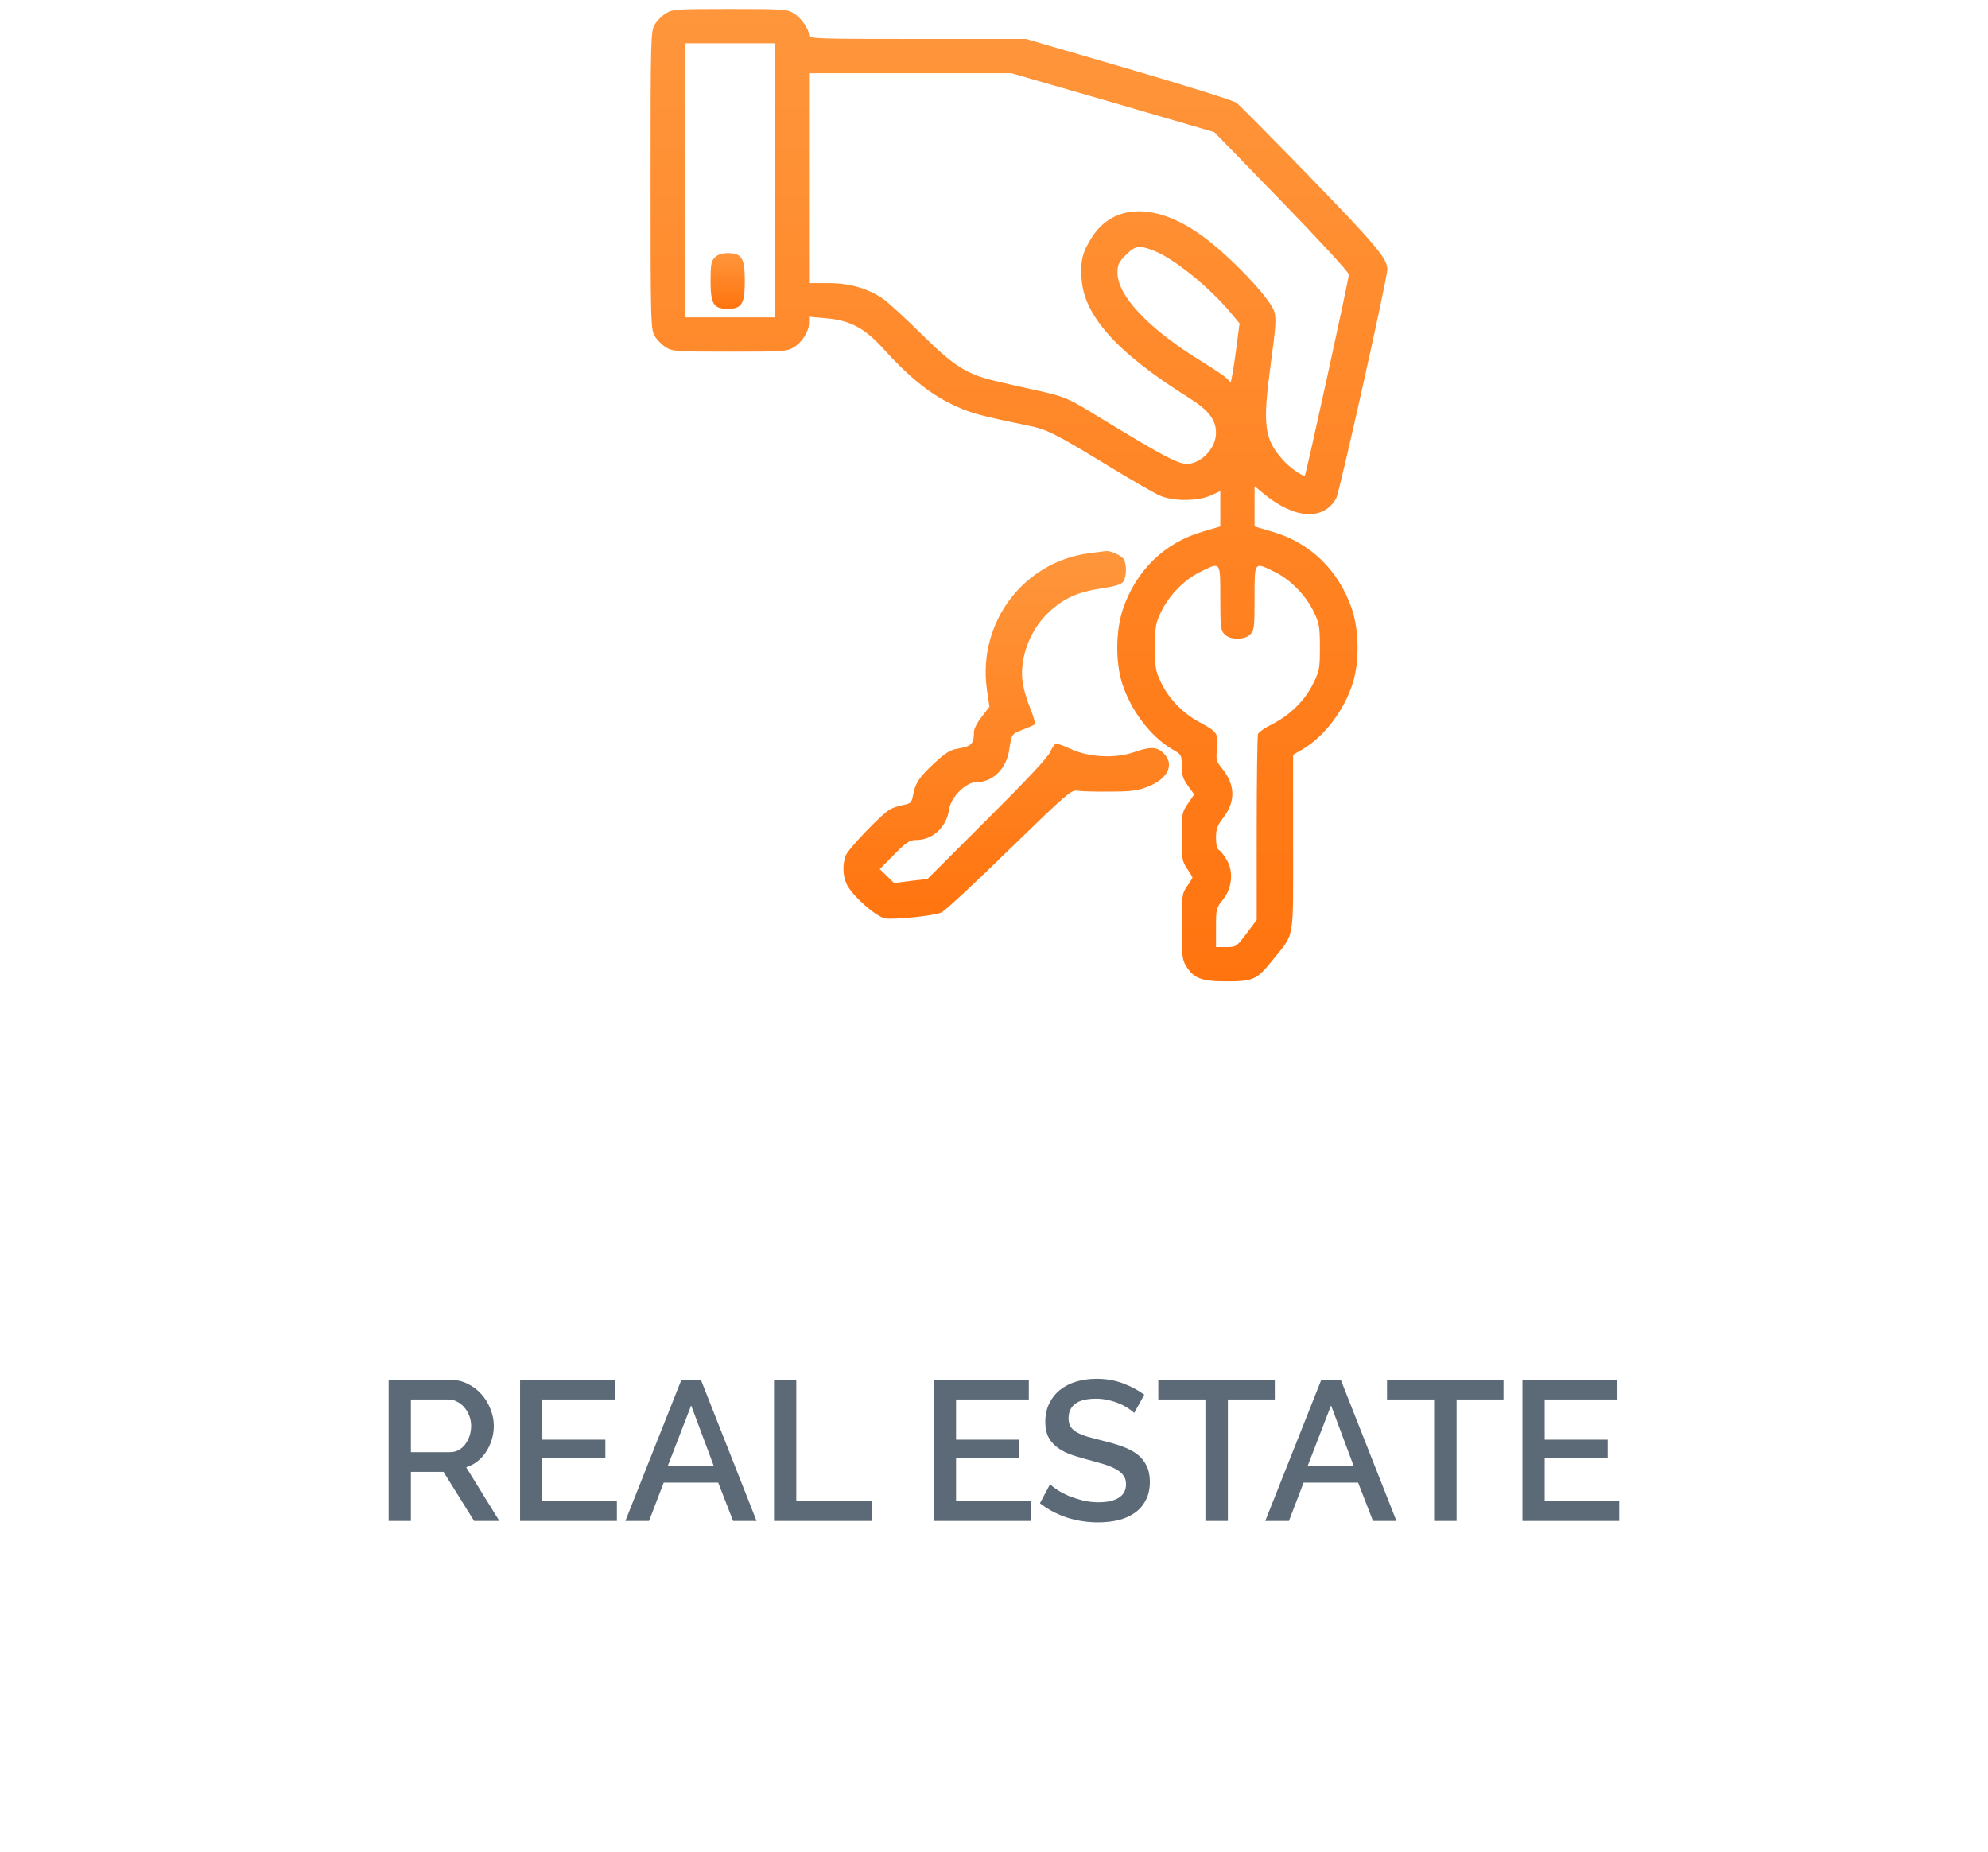
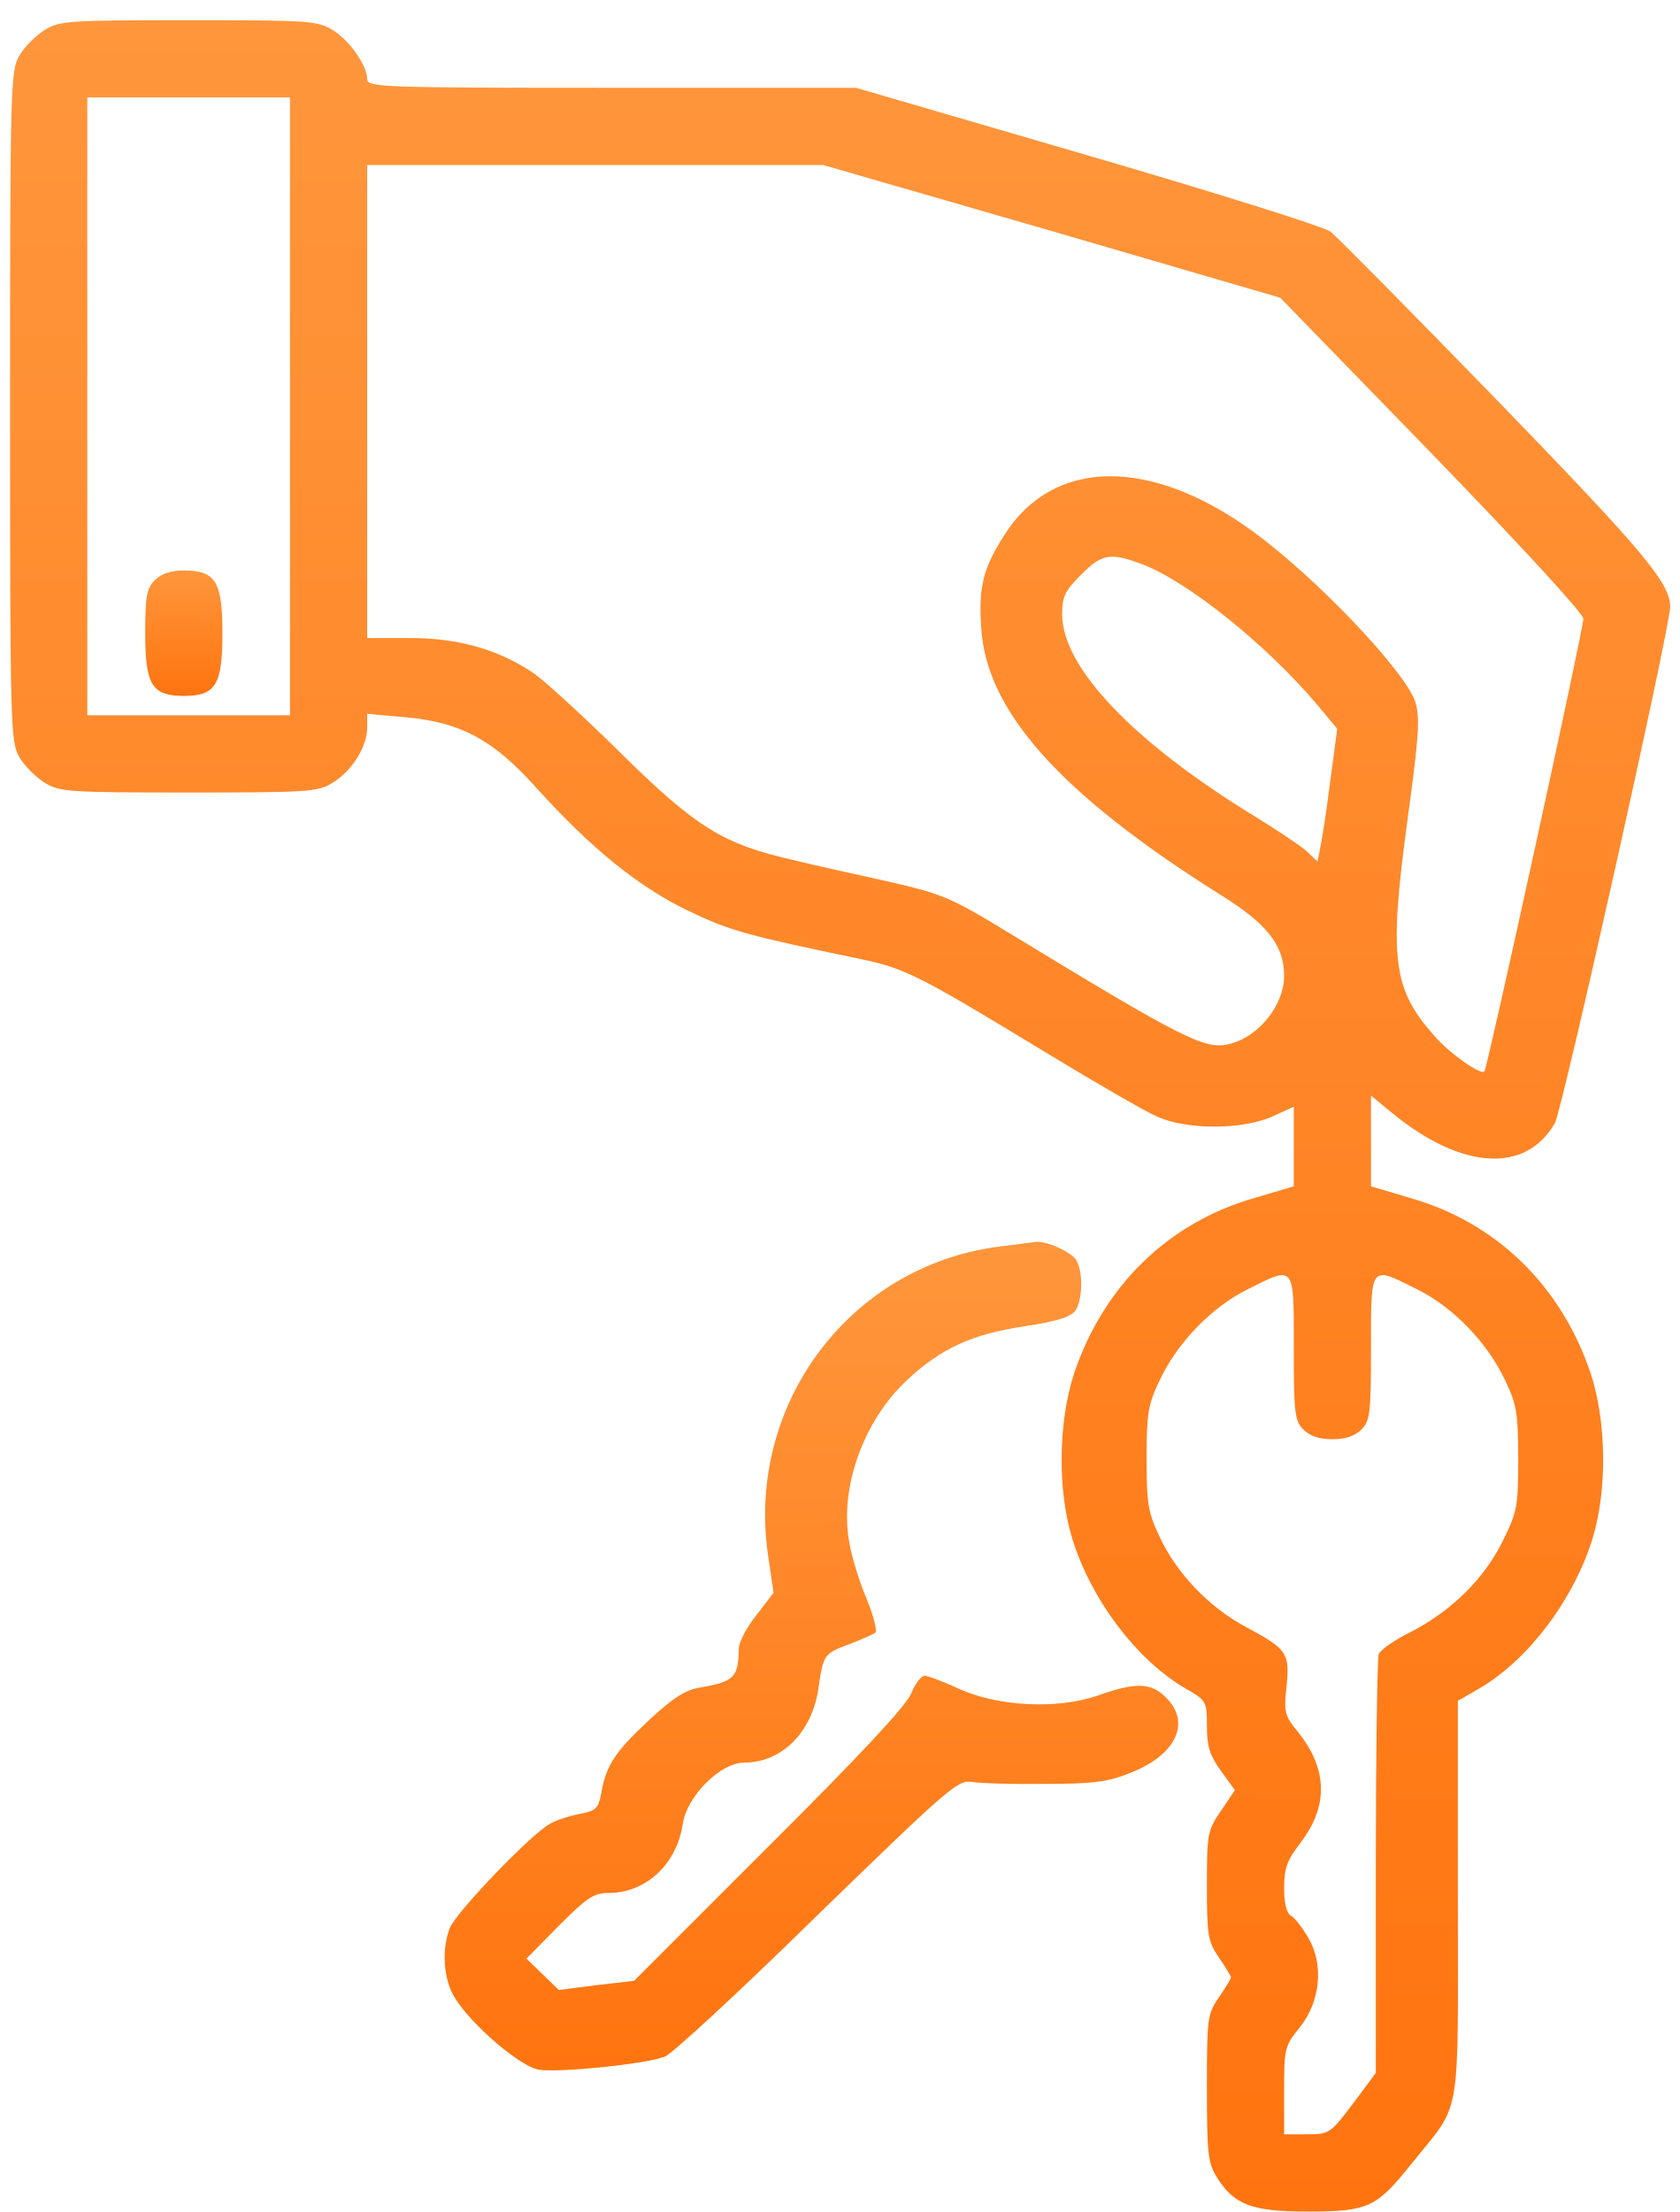
- <svg xmlns="http://www.w3.org/2000/svg" width="160" height="149" viewBox="0 0 160 149" fill="none">
-   <path d="M31.28 122.412V111.052H36.224C36.736 111.052 37.205 111.159 37.632 111.372C38.069 111.585 38.443 111.868 38.752 112.22C39.061 112.561 39.301 112.956 39.472 113.404C39.653 113.841 39.744 114.289 39.744 114.748C39.744 115.132 39.691 115.5 39.584 115.852C39.477 116.204 39.328 116.529 39.136 116.828C38.944 117.127 38.709 117.388 38.432 117.612C38.155 117.825 37.851 117.985 37.52 118.092L40.192 122.412H38.16L35.696 118.46H33.072V122.412H31.28ZM33.072 116.876H36.208C36.464 116.876 36.693 116.823 36.896 116.716C37.109 116.599 37.291 116.444 37.44 116.252C37.589 116.049 37.707 115.82 37.792 115.564C37.877 115.308 37.92 115.036 37.92 114.748C37.92 114.46 37.867 114.188 37.76 113.932C37.664 113.676 37.531 113.452 37.36 113.26C37.2 113.068 37.008 112.919 36.784 112.812C36.571 112.695 36.347 112.636 36.112 112.636H33.072V116.876ZM49.65 120.828V122.412H41.858V111.052H49.506V112.636H43.65V115.868H48.722V117.356H43.65V120.828H49.65ZM54.843 111.052H56.411L60.891 122.412H59.003L57.803 119.324H53.419L52.235 122.412H50.331L54.843 111.052ZM57.451 117.996L55.627 113.116L53.739 117.996H57.451ZM62.296 122.412V111.052H64.088V120.828H70.184V122.412H62.296ZM82.947 120.828V122.412H75.155V111.052H82.803V112.636H76.947V115.868H82.019V117.356H76.947V120.828H82.947ZM91.281 113.724C91.175 113.607 91.02 113.484 90.817 113.356C90.615 113.217 90.375 113.089 90.097 112.972C89.831 112.855 89.532 112.759 89.201 112.684C88.881 112.609 88.551 112.572 88.209 112.572C87.452 112.572 86.892 112.711 86.529 112.988C86.177 113.265 86.001 113.649 86.001 114.14C86.001 114.417 86.055 114.647 86.161 114.828C86.279 114.999 86.455 115.153 86.689 115.292C86.924 115.42 87.217 115.537 87.569 115.644C87.921 115.74 88.332 115.847 88.801 115.964C89.377 116.103 89.895 116.257 90.353 116.428C90.823 116.599 91.217 116.807 91.537 117.052C91.857 117.297 92.103 117.601 92.273 117.964C92.455 118.316 92.545 118.748 92.545 119.26C92.545 119.836 92.433 120.332 92.209 120.748C91.996 121.164 91.697 121.505 91.313 121.772C90.94 122.028 90.503 122.22 90.001 122.348C89.5 122.465 88.961 122.524 88.385 122.524C87.521 122.524 86.684 122.396 85.873 122.14C85.073 121.873 84.348 121.489 83.697 120.988L84.513 119.452C84.652 119.591 84.849 119.745 85.105 119.916C85.372 120.087 85.676 120.247 86.017 120.396C86.369 120.535 86.748 120.657 87.153 120.764C87.559 120.86 87.98 120.908 88.417 120.908C89.121 120.908 89.665 120.785 90.049 120.54C90.433 120.295 90.625 119.932 90.625 119.452C90.625 119.164 90.551 118.924 90.401 118.732C90.263 118.54 90.06 118.375 89.793 118.236C89.527 118.087 89.201 117.953 88.817 117.836C88.433 117.719 87.996 117.596 87.505 117.468C86.94 117.319 86.444 117.164 86.017 117.004C85.601 116.833 85.255 116.631 84.977 116.396C84.7 116.161 84.487 115.889 84.337 115.58C84.199 115.26 84.129 114.876 84.129 114.428C84.129 113.873 84.236 113.383 84.449 112.956C84.663 112.519 84.951 112.156 85.313 111.868C85.687 111.569 86.124 111.345 86.625 111.196C87.127 111.047 87.671 110.972 88.257 110.972C89.025 110.972 89.735 111.095 90.385 111.34C91.036 111.585 91.607 111.889 92.097 112.252L91.281 113.724ZM102.6 112.636H98.824V122.412H97.016V112.636H93.224V111.052H102.6V112.636ZM106.343 111.052H107.911L112.391 122.412H110.503L109.303 119.324H104.919L103.735 122.412H101.831L106.343 111.052ZM108.951 117.996L107.127 113.116L105.239 117.996H108.951ZM121.007 112.636H117.231V122.412H115.423V112.636H111.631V111.052H121.007V112.636ZM130.322 120.828V122.412H122.53V111.052H130.178V112.636H124.322V115.868H129.394V117.356H124.322V120.828H130.322Z" fill="#5C6A77" />
-   <path d="M53.601 1.067C53.291 1.257 52.894 1.653 52.705 1.963C52.377 2.515 52.36 2.86 52.36 14.513C52.36 26.166 52.377 26.51 52.705 27.062C52.894 27.372 53.291 27.769 53.601 27.958C54.135 28.286 54.48 28.303 58.738 28.303C62.996 28.303 63.34 28.286 63.875 27.958C64.564 27.545 65.116 26.666 65.116 25.993V25.493L66.46 25.614C68.443 25.786 69.615 26.407 71.184 28.165C73.097 30.285 74.821 31.682 76.579 32.526C78.044 33.233 78.665 33.406 82.733 34.25C84.319 34.578 84.853 34.853 89.249 37.525C91.094 38.646 92.938 39.715 93.352 39.887C94.386 40.352 96.351 40.352 97.42 39.887L98.213 39.525V40.956V42.369L96.817 42.783C93.731 43.662 91.421 45.92 90.37 49.04C89.801 50.764 89.766 53.212 90.301 54.953C90.973 57.125 92.576 59.263 94.334 60.297C95.093 60.728 95.11 60.762 95.11 61.641C95.11 62.383 95.213 62.693 95.61 63.245L96.11 63.934L95.61 64.675C95.127 65.382 95.11 65.503 95.11 67.347C95.11 69.123 95.145 69.329 95.541 69.916C95.782 70.26 95.972 70.588 95.972 70.622C95.972 70.657 95.782 70.984 95.541 71.329C95.127 71.932 95.11 72.07 95.11 74.57C95.11 76.862 95.145 77.242 95.455 77.742C96.075 78.742 96.696 78.983 98.696 78.983C100.885 78.983 101.161 78.845 102.419 77.276C104.229 75.018 104.074 75.914 104.074 67.83V60.745L104.85 60.297C106.608 59.263 108.211 57.125 108.883 54.953C109.418 53.212 109.383 50.764 108.814 49.04C107.763 45.92 105.453 43.662 102.367 42.783L100.971 42.369V40.749V39.129L101.747 39.766C104.212 41.783 106.504 41.921 107.539 40.111C107.814 39.611 111.659 22.39 111.659 21.666C111.641 20.805 110.728 19.719 105.487 14.306C102.419 11.151 99.73 8.428 99.523 8.273C99.299 8.1 95.403 6.876 90.852 5.549L82.578 3.136H73.856C65.65 3.136 65.116 3.118 65.116 2.825C65.116 2.343 64.478 1.429 63.875 1.067C63.34 0.74 62.996 0.722 58.738 0.722C54.48 0.722 54.135 0.74 53.601 1.067ZM62.358 14.513V25.545H58.738H55.118V14.513V3.48H58.738H62.358V14.513ZM89.577 8.255L97.73 10.634L103.143 16.202C106.263 19.425 108.556 21.908 108.556 22.097C108.556 22.477 105.125 38.163 105.022 38.267C104.884 38.405 103.764 37.612 103.229 36.991C101.747 35.319 101.609 34.233 102.264 29.355C102.678 26.355 102.729 25.631 102.557 25.08C102.229 24.011 99.006 20.615 96.748 18.977C93.076 16.305 89.611 16.357 87.87 19.115C87.129 20.27 86.957 20.942 87.043 22.339C87.181 25.355 89.835 28.338 95.593 31.957C97.265 32.992 97.868 33.767 97.868 34.853C97.868 35.871 97.006 36.974 95.989 37.267C95.058 37.525 94.438 37.215 87.646 33.078C85.957 32.061 85.578 31.906 83.767 31.492C82.664 31.251 81.113 30.906 80.337 30.716C77.838 30.148 76.872 29.561 74.166 26.89C72.839 25.579 71.442 24.304 71.063 24.045C69.822 23.201 68.374 22.787 66.667 22.787H65.116V14.34V5.894H73.269H81.406L89.577 8.255ZM92.835 20.167C94.455 20.787 97.299 23.08 99.075 25.2L99.764 26.028L99.506 27.976C99.368 29.062 99.195 30.13 99.144 30.354L99.058 30.768L98.678 30.406C98.472 30.216 97.644 29.665 96.834 29.165C92.49 26.51 89.939 23.838 89.939 21.942C89.939 21.305 90.042 21.098 90.611 20.529C91.369 19.77 91.662 19.719 92.835 20.167ZM98.213 48.127C98.213 50.488 98.247 50.747 98.558 51.057C98.782 51.281 99.126 51.402 99.592 51.402C100.057 51.402 100.402 51.281 100.626 51.057C100.937 50.747 100.971 50.488 100.971 48.127C100.971 45.127 100.919 45.196 102.643 46.058C103.919 46.696 105.143 47.972 105.763 49.299C106.177 50.161 106.229 50.488 106.229 52.092C106.229 53.798 106.194 53.988 105.677 55.039C105.005 56.401 103.833 57.539 102.402 58.28C101.833 58.556 101.316 58.918 101.247 59.073C101.195 59.228 101.143 62.658 101.143 66.709V74.035L100.333 75.121C99.523 76.19 99.489 76.225 98.696 76.225H97.868V74.656C97.868 73.174 97.885 73.07 98.42 72.415C99.161 71.501 99.299 70.157 98.73 69.209C98.523 68.847 98.247 68.485 98.109 68.416C97.954 68.33 97.868 67.968 97.868 67.433C97.868 66.727 97.972 66.433 98.454 65.813C99.454 64.503 99.42 63.193 98.385 61.883C97.885 61.279 97.851 61.159 97.954 60.228C98.075 59.038 97.972 58.901 96.541 58.125C95.213 57.435 94.024 56.194 93.421 54.884C93.007 54.022 92.955 53.695 92.955 52.092C92.955 50.488 93.007 50.161 93.421 49.299C94.041 47.972 95.265 46.696 96.541 46.058C98.265 45.196 98.213 45.127 98.213 48.127Z" fill="url(#paint0_linear_525_710)" />
-   <path d="M57.532 20.718C57.239 21.011 57.187 21.287 57.187 22.614C57.187 24.459 57.428 24.855 58.566 24.855C59.704 24.855 59.945 24.459 59.945 22.614C59.945 20.77 59.704 20.374 58.566 20.374C58.101 20.374 57.756 20.494 57.532 20.718Z" fill="url(#paint1_linear_525_710)" />
-   <path d="M87.664 44.524C82.372 45.214 78.683 50.109 79.424 55.47L79.631 56.884L79.01 57.694C78.665 58.125 78.39 58.659 78.39 58.866C78.373 59.918 78.234 60.056 76.959 60.279C76.493 60.349 76.011 60.659 75.183 61.434C73.96 62.572 73.649 63.055 73.477 64.037C73.373 64.589 73.287 64.675 72.718 64.779C72.374 64.848 71.908 64.986 71.667 65.123C71.012 65.451 68.271 68.312 68.064 68.864C67.806 69.536 67.823 70.433 68.116 71.105C68.495 72.001 70.46 73.76 71.236 73.915C71.925 74.035 75.046 73.725 75.752 73.449C75.994 73.363 78.441 71.105 81.182 68.416C85.923 63.813 86.216 63.555 86.733 63.641C87.026 63.693 88.198 63.727 89.336 63.71C91.06 63.71 91.577 63.641 92.387 63.313C94.007 62.676 94.559 61.521 93.645 60.624C93.128 60.09 92.559 60.073 91.215 60.555C89.767 61.055 87.664 60.952 86.25 60.314C85.699 60.056 85.147 59.849 85.026 59.849C84.906 59.849 84.682 60.142 84.544 60.486C84.354 60.935 82.716 62.693 79.458 65.934L74.649 70.743L73.305 70.898L71.96 71.07L71.374 70.502L70.805 69.95L71.96 68.778C72.96 67.778 73.201 67.606 73.735 67.606C75.08 67.606 76.183 66.571 76.39 65.123C76.545 64.141 77.735 62.951 78.579 62.951C79.924 62.951 81.01 61.865 81.234 60.297C81.406 59.107 81.424 59.056 82.32 58.728C82.768 58.556 83.182 58.366 83.268 58.314C83.337 58.245 83.199 57.694 82.958 57.108C82.699 56.504 82.423 55.608 82.337 55.091C81.975 53.16 82.837 50.747 84.388 49.299C85.595 48.161 86.733 47.644 88.595 47.368C89.732 47.196 90.232 47.041 90.405 46.817C90.663 46.455 90.698 45.472 90.456 45.024C90.301 44.731 89.405 44.317 89.008 44.352C88.905 44.369 88.302 44.438 87.664 44.524Z" fill="url(#paint2_linear_525_710)" />
+ <svg xmlns="http://www.w3.org/2000/svg" width="60" height="79" viewBox="0 0 60 79" fill="none">
+   <path d="M1.601 1.067C1.291 1.257 0.894 1.653 0.705 1.963C0.377 2.515 0.36 2.86 0.36 14.513C0.36 26.166 0.377 26.51 0.705 27.062C0.894 27.372 1.291 27.769 1.601 27.958C2.135 28.286 2.48 28.303 6.738 28.303C10.996 28.303 11.341 28.286 11.875 27.958C12.564 27.545 13.116 26.666 13.116 25.993V25.493L14.46 25.614C16.443 25.786 17.615 26.407 19.184 28.165C21.097 30.285 22.821 31.682 24.579 32.526C26.044 33.233 26.665 33.406 30.733 34.25C32.319 34.578 32.853 34.853 37.249 37.525C39.094 38.646 40.938 39.715 41.352 39.887C42.386 40.352 44.351 40.352 45.42 39.887L46.213 39.525V40.956V42.369L44.817 42.783C41.731 43.662 39.421 45.92 38.37 49.04C37.801 50.764 37.766 53.212 38.301 54.953C38.973 57.125 40.576 59.263 42.334 60.297C43.093 60.728 43.11 60.762 43.11 61.641C43.11 62.383 43.214 62.693 43.61 63.245L44.11 63.934L43.61 64.675C43.127 65.382 43.11 65.503 43.11 67.347C43.11 69.123 43.145 69.329 43.541 69.916C43.782 70.26 43.972 70.588 43.972 70.622C43.972 70.657 43.782 70.984 43.541 71.329C43.127 71.932 43.11 72.07 43.11 74.57C43.11 76.862 43.145 77.242 43.455 77.742C44.075 78.742 44.696 78.983 46.696 78.983C48.885 78.983 49.161 78.845 50.419 77.276C52.229 75.018 52.074 75.914 52.074 67.83V60.745L52.85 60.297C54.608 59.263 56.211 57.125 56.883 54.953C57.418 53.212 57.383 50.764 56.814 49.04C55.763 45.92 53.453 43.662 50.367 42.783L48.971 42.369V40.749V39.129L49.747 39.766C52.212 41.783 54.504 41.921 55.539 40.111C55.815 39.611 59.659 22.39 59.659 21.666C59.641 20.805 58.728 19.719 53.487 14.306C50.419 11.151 47.73 8.428 47.523 8.273C47.299 8.1 43.403 6.876 38.852 5.549L30.578 3.136H21.856C13.65 3.136 13.116 3.118 13.116 2.825C13.116 2.343 12.478 1.429 11.875 1.067C11.341 0.74 10.996 0.722 6.738 0.722C2.48 0.722 2.135 0.74 1.601 1.067ZM10.358 14.513V25.545H6.738H3.118V14.513V3.48H6.738H10.358V14.513ZM37.577 8.255L45.73 10.634L51.143 16.202C54.263 19.425 56.556 21.908 56.556 22.097C56.556 22.477 53.125 38.163 53.022 38.267C52.884 38.405 51.764 37.612 51.229 36.991C49.747 35.319 49.609 34.233 50.264 29.355C50.678 26.355 50.729 25.631 50.557 25.08C50.229 24.011 47.006 20.615 44.748 18.977C41.076 16.305 37.611 16.357 35.87 19.115C35.129 20.27 34.956 20.942 35.043 22.339C35.181 25.355 37.835 28.338 43.593 31.957C45.265 32.992 45.868 33.767 45.868 34.853C45.868 35.871 45.006 36.974 43.989 37.267C43.058 37.525 42.438 37.215 35.646 33.078C33.957 32.061 33.578 31.906 31.767 31.492C30.664 31.251 29.113 30.906 28.337 30.716C25.838 30.148 24.872 29.561 22.166 26.89C20.839 25.579 19.442 24.304 19.063 24.045C17.822 23.201 16.374 22.787 14.667 22.787H13.116V14.34V5.894H21.27H29.406L37.577 8.255ZM40.835 20.167C42.455 20.787 45.299 23.08 47.075 25.2L47.764 26.028L47.506 27.976C47.368 29.062 47.196 30.13 47.144 30.354L47.058 30.768L46.678 30.406C46.471 30.216 45.644 29.665 44.834 29.165C40.49 26.51 37.939 23.838 37.939 21.942C37.939 21.305 38.042 21.098 38.611 20.529C39.369 19.77 39.663 19.719 40.835 20.167ZM46.213 48.127C46.213 50.488 46.247 50.747 46.558 51.057C46.782 51.281 47.127 51.402 47.592 51.402C48.057 51.402 48.402 51.281 48.626 51.057C48.937 50.747 48.971 50.488 48.971 48.127C48.971 45.127 48.919 45.196 50.643 46.058C51.919 46.696 53.143 47.972 53.763 49.299C54.177 50.161 54.229 50.488 54.229 52.092C54.229 53.798 54.194 53.988 53.677 55.039C53.005 56.401 51.833 57.539 50.402 58.28C49.833 58.556 49.316 58.918 49.247 59.073C49.195 59.228 49.143 62.658 49.143 66.709V74.035L48.333 75.121C47.523 76.19 47.489 76.225 46.696 76.225H45.868V74.656C45.868 73.174 45.885 73.07 46.42 72.415C47.161 71.501 47.299 70.157 46.73 69.209C46.523 68.847 46.247 68.485 46.109 68.416C45.954 68.33 45.868 67.968 45.868 67.433C45.868 66.727 45.972 66.433 46.454 65.813C47.454 64.503 47.42 63.193 46.385 61.883C45.885 61.279 45.851 61.159 45.954 60.228C46.075 59.038 45.972 58.901 44.541 58.125C43.214 57.435 42.024 56.194 41.421 54.884C41.007 54.022 40.955 53.695 40.955 52.092C40.955 50.488 41.007 50.161 41.421 49.299C42.041 47.972 43.265 46.696 44.541 46.058C46.265 45.196 46.213 45.127 46.213 48.127Z" fill="url(#paint0_linear_525_714)" />
+   <path d="M5.532 20.718C5.239 21.011 5.187 21.287 5.187 22.614C5.187 24.459 5.428 24.855 6.566 24.855C7.704 24.855 7.945 24.459 7.945 22.614C7.945 20.77 7.704 20.374 6.566 20.374C6.101 20.374 5.756 20.494 5.532 20.718Z" fill="url(#paint1_linear_525_714)" />
+   <path d="M35.664 44.524C30.372 45.214 26.683 50.109 27.424 55.47L27.631 56.884L27.01 57.694C26.666 58.125 26.39 58.659 26.39 58.866C26.372 59.918 26.235 60.056 24.959 60.279C24.494 60.349 24.011 60.659 23.183 61.434C21.959 62.572 21.649 63.055 21.477 64.037C21.373 64.589 21.287 64.675 20.718 64.779C20.374 64.848 19.908 64.986 19.667 65.123C19.012 65.451 16.271 68.312 16.064 68.864C15.806 69.536 15.823 70.433 16.116 71.105C16.495 72.001 18.46 73.76 19.236 73.915C19.925 74.035 23.046 73.725 23.752 73.449C23.994 73.363 26.441 71.105 29.182 68.416C33.923 63.813 34.216 63.555 34.733 63.641C35.026 63.693 36.198 63.727 37.336 63.71C39.06 63.71 39.577 63.641 40.387 63.313C42.007 62.676 42.559 61.521 41.645 60.624C41.128 60.09 40.559 60.073 39.215 60.555C37.767 61.055 35.664 60.952 34.25 60.314C33.699 60.056 33.147 59.849 33.026 59.849C32.906 59.849 32.682 60.142 32.544 60.486C32.354 60.935 30.716 62.693 27.458 65.934L22.649 70.743L21.305 70.898L19.96 71.07L19.374 70.502L18.805 69.95L19.96 68.778C20.96 67.778 21.201 67.606 21.735 67.606C23.08 67.606 24.183 66.571 24.39 65.123C24.545 64.141 25.735 62.951 26.579 62.951C27.924 62.951 29.01 61.865 29.234 60.297C29.406 59.107 29.424 59.056 30.32 58.728C30.768 58.556 31.182 58.366 31.268 58.314C31.337 58.245 31.199 57.694 30.958 57.108C30.699 56.504 30.423 55.608 30.337 55.091C29.975 53.16 30.837 50.747 32.389 49.299C33.595 48.161 34.733 47.644 36.595 47.368C37.732 47.196 38.232 47.041 38.405 46.817C38.663 46.455 38.698 45.472 38.456 45.024C38.301 44.731 37.405 44.317 37.008 44.352C36.905 44.369 36.301 44.438 35.664 44.524Z" fill="url(#paint2_linear_525_714)" />
  <defs>
-     <linearGradient id="paint0_linear_525_710" x1="82.009" y1="78.983" x2="82.009" y2="0.722" gradientUnits="userSpaceOnUse">
+     <linearGradient id="paint0_linear_525_714" x1="30.009" y1="78.983" x2="30.009" y2="0.722" gradientUnits="userSpaceOnUse">
      <stop stop-color="#FF740F" />
      <stop offset="1" stop-color="#FF963C" />
    </linearGradient>
-     <linearGradient id="paint1_linear_525_710" x1="58.566" y1="24.855" x2="58.566" y2="20.374" gradientUnits="userSpaceOnUse">
+     <linearGradient id="paint1_linear_525_714" x1="6.566" y1="24.855" x2="6.566" y2="20.374" gradientUnits="userSpaceOnUse">
      <stop stop-color="#FF740F" />
      <stop offset="1" stop-color="#FF963C" />
    </linearGradient>
-     <linearGradient id="paint2_linear_525_710" x1="80.984" y1="73.942" x2="80.984" y2="44.35" gradientUnits="userSpaceOnUse">
+     <linearGradient id="paint2_linear_525_714" x1="28.984" y1="73.942" x2="28.984" y2="44.35" gradientUnits="userSpaceOnUse">
      <stop stop-color="#FF740F" />
      <stop offset="1" stop-color="#FF963C" />
    </linearGradient>
  </defs>
</svg>
